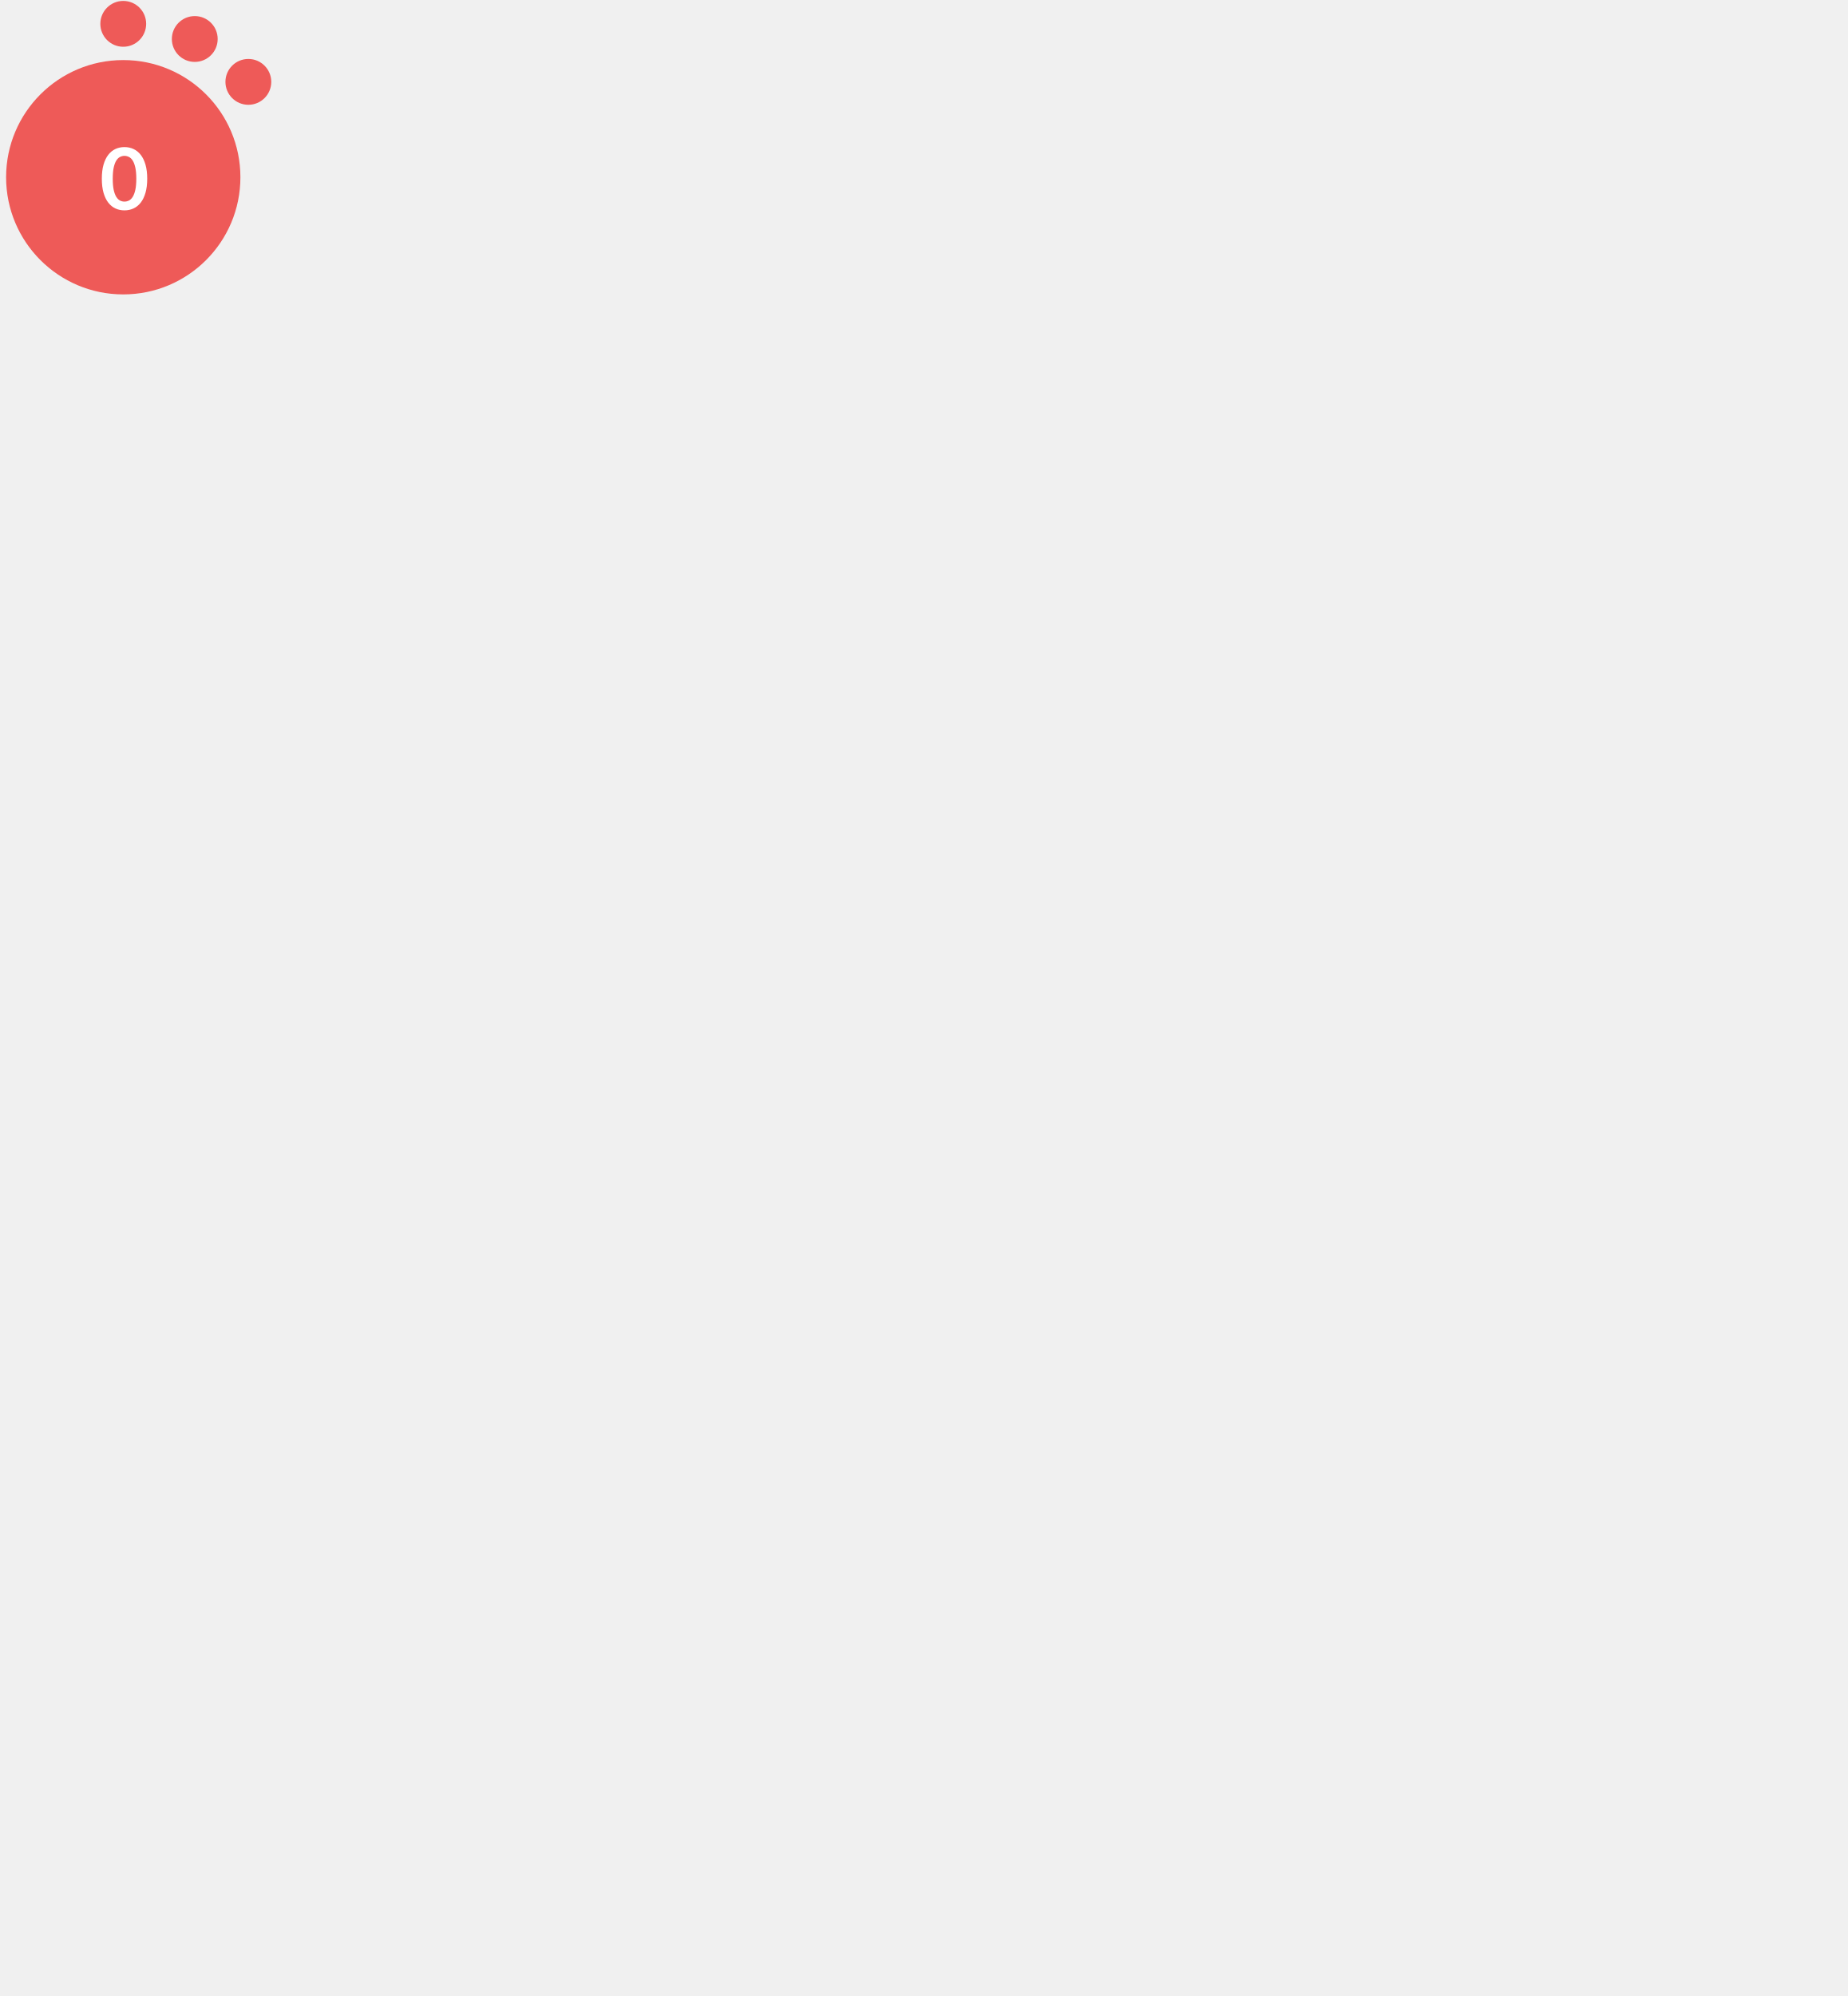
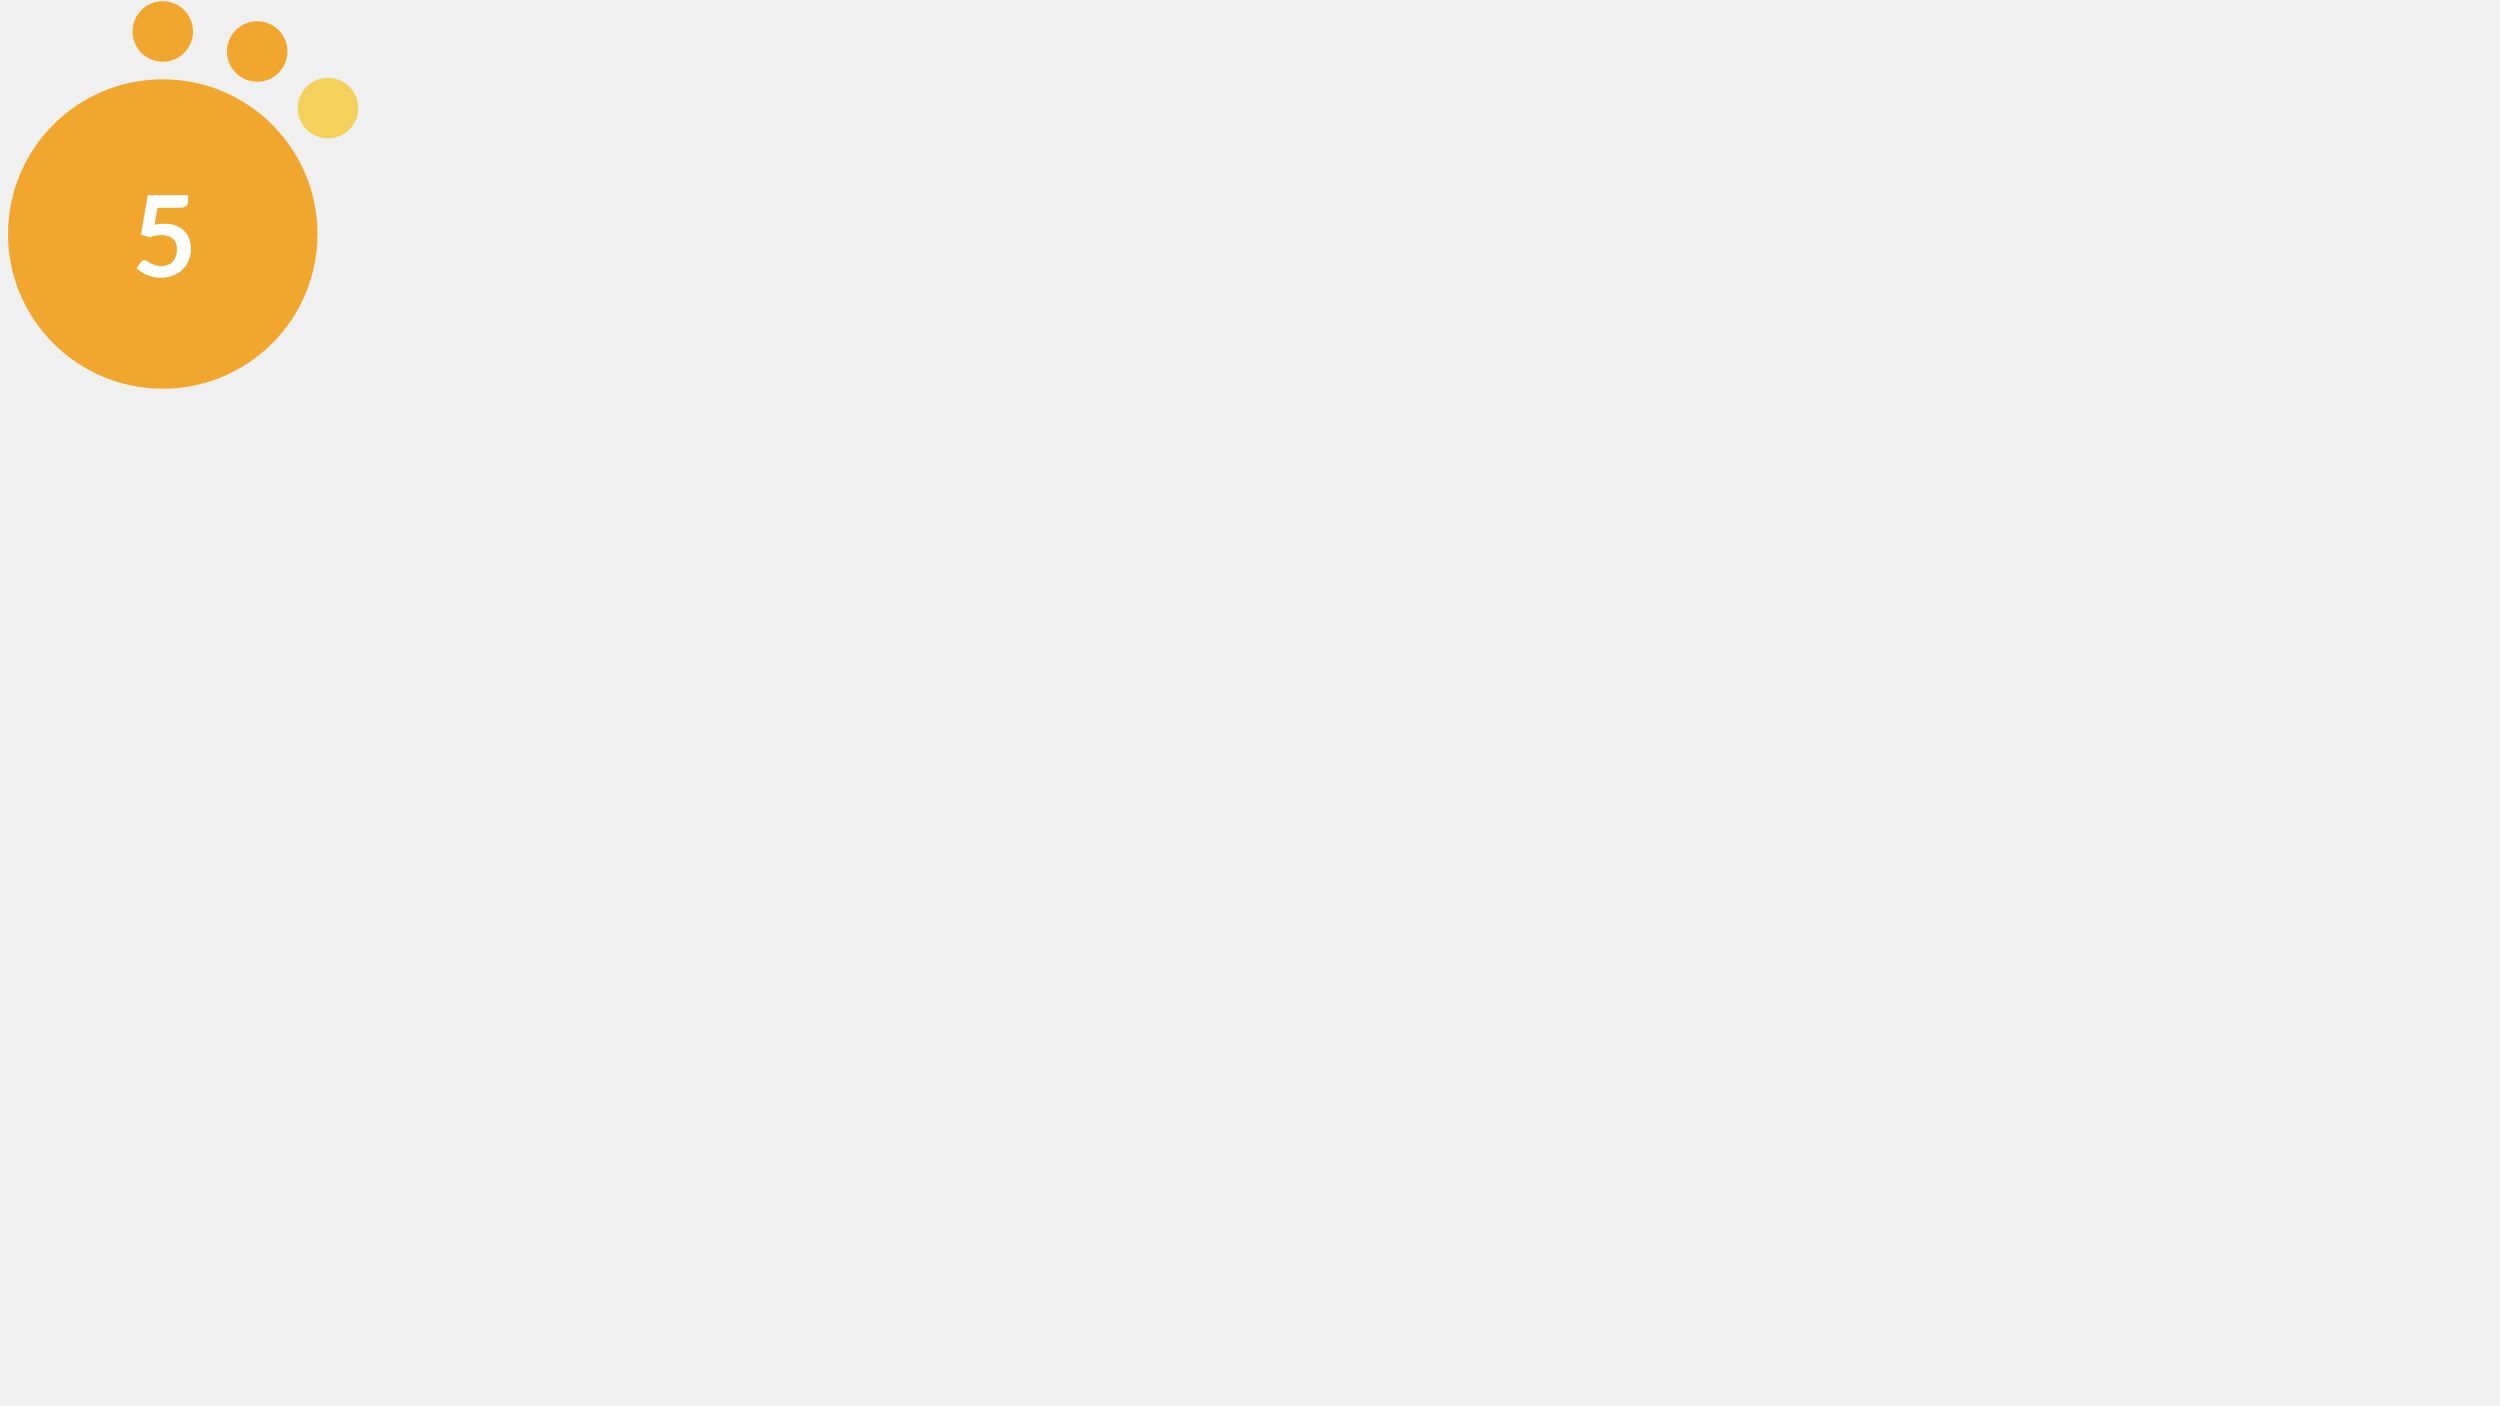
- <svg xmlns="http://www.w3.org/2000/svg" version="1.1" id="Layer_1" x="0px" y="0px" viewBox="0 0 1000 1080" style="enable-background:new 0 0 0 0;" xml:space="preserve">
+ <svg xmlns="http://www.w3.org/2000/svg" version="1.1" id="Layer_1" x="0px" y="0px" viewBox="0 0 1024.5 576 " style="enable-background:new 0 0 0 0;" xml:space="preserve">
  <style type="text/css">			.red{fill:#EE5A58;}		    .orange {fill:#F1A72E;}		    .green{fill:#AED17C;}			.yellow{fill:#F4D05D;}			.st2{fill:#FFFFFF;}			.st3{font-family:Lato-Bold, Lato;font-weight:700;}			.st4{font-size:46.339px;}		</style>
-   <circle class="red" cx="66.7" cy="95.9" r="63.4" />
-   <circle class="red" cx="66.7" cy="12.9" r="12.4" />
-   <circle class="red" cx="105.4" cy="21.1" r="12.4" />
-   <circle class="red" cx="134.4" cy="44.3" r="12.4" />
-   <text transform="matrix(1 0 0 1 53.9507 113.4561)" class="st2 st3 st4">0</text>
+   <circle class="orange" cx="66.7" cy="95.9" r="63.4" />
+   <circle class="orange" cx="66.7" cy="12.9" r="12.4" />
+   <circle class="orange" cx="105.4" cy="21.1" r="12.4" />
+   <circle class="yellow" cx="134.4" cy="44.3" r="12.4" />
+   <text transform="matrix(1 0 0 1 53.9507 113.4561)" class="st2 st3 st4">5</text>
</svg>
